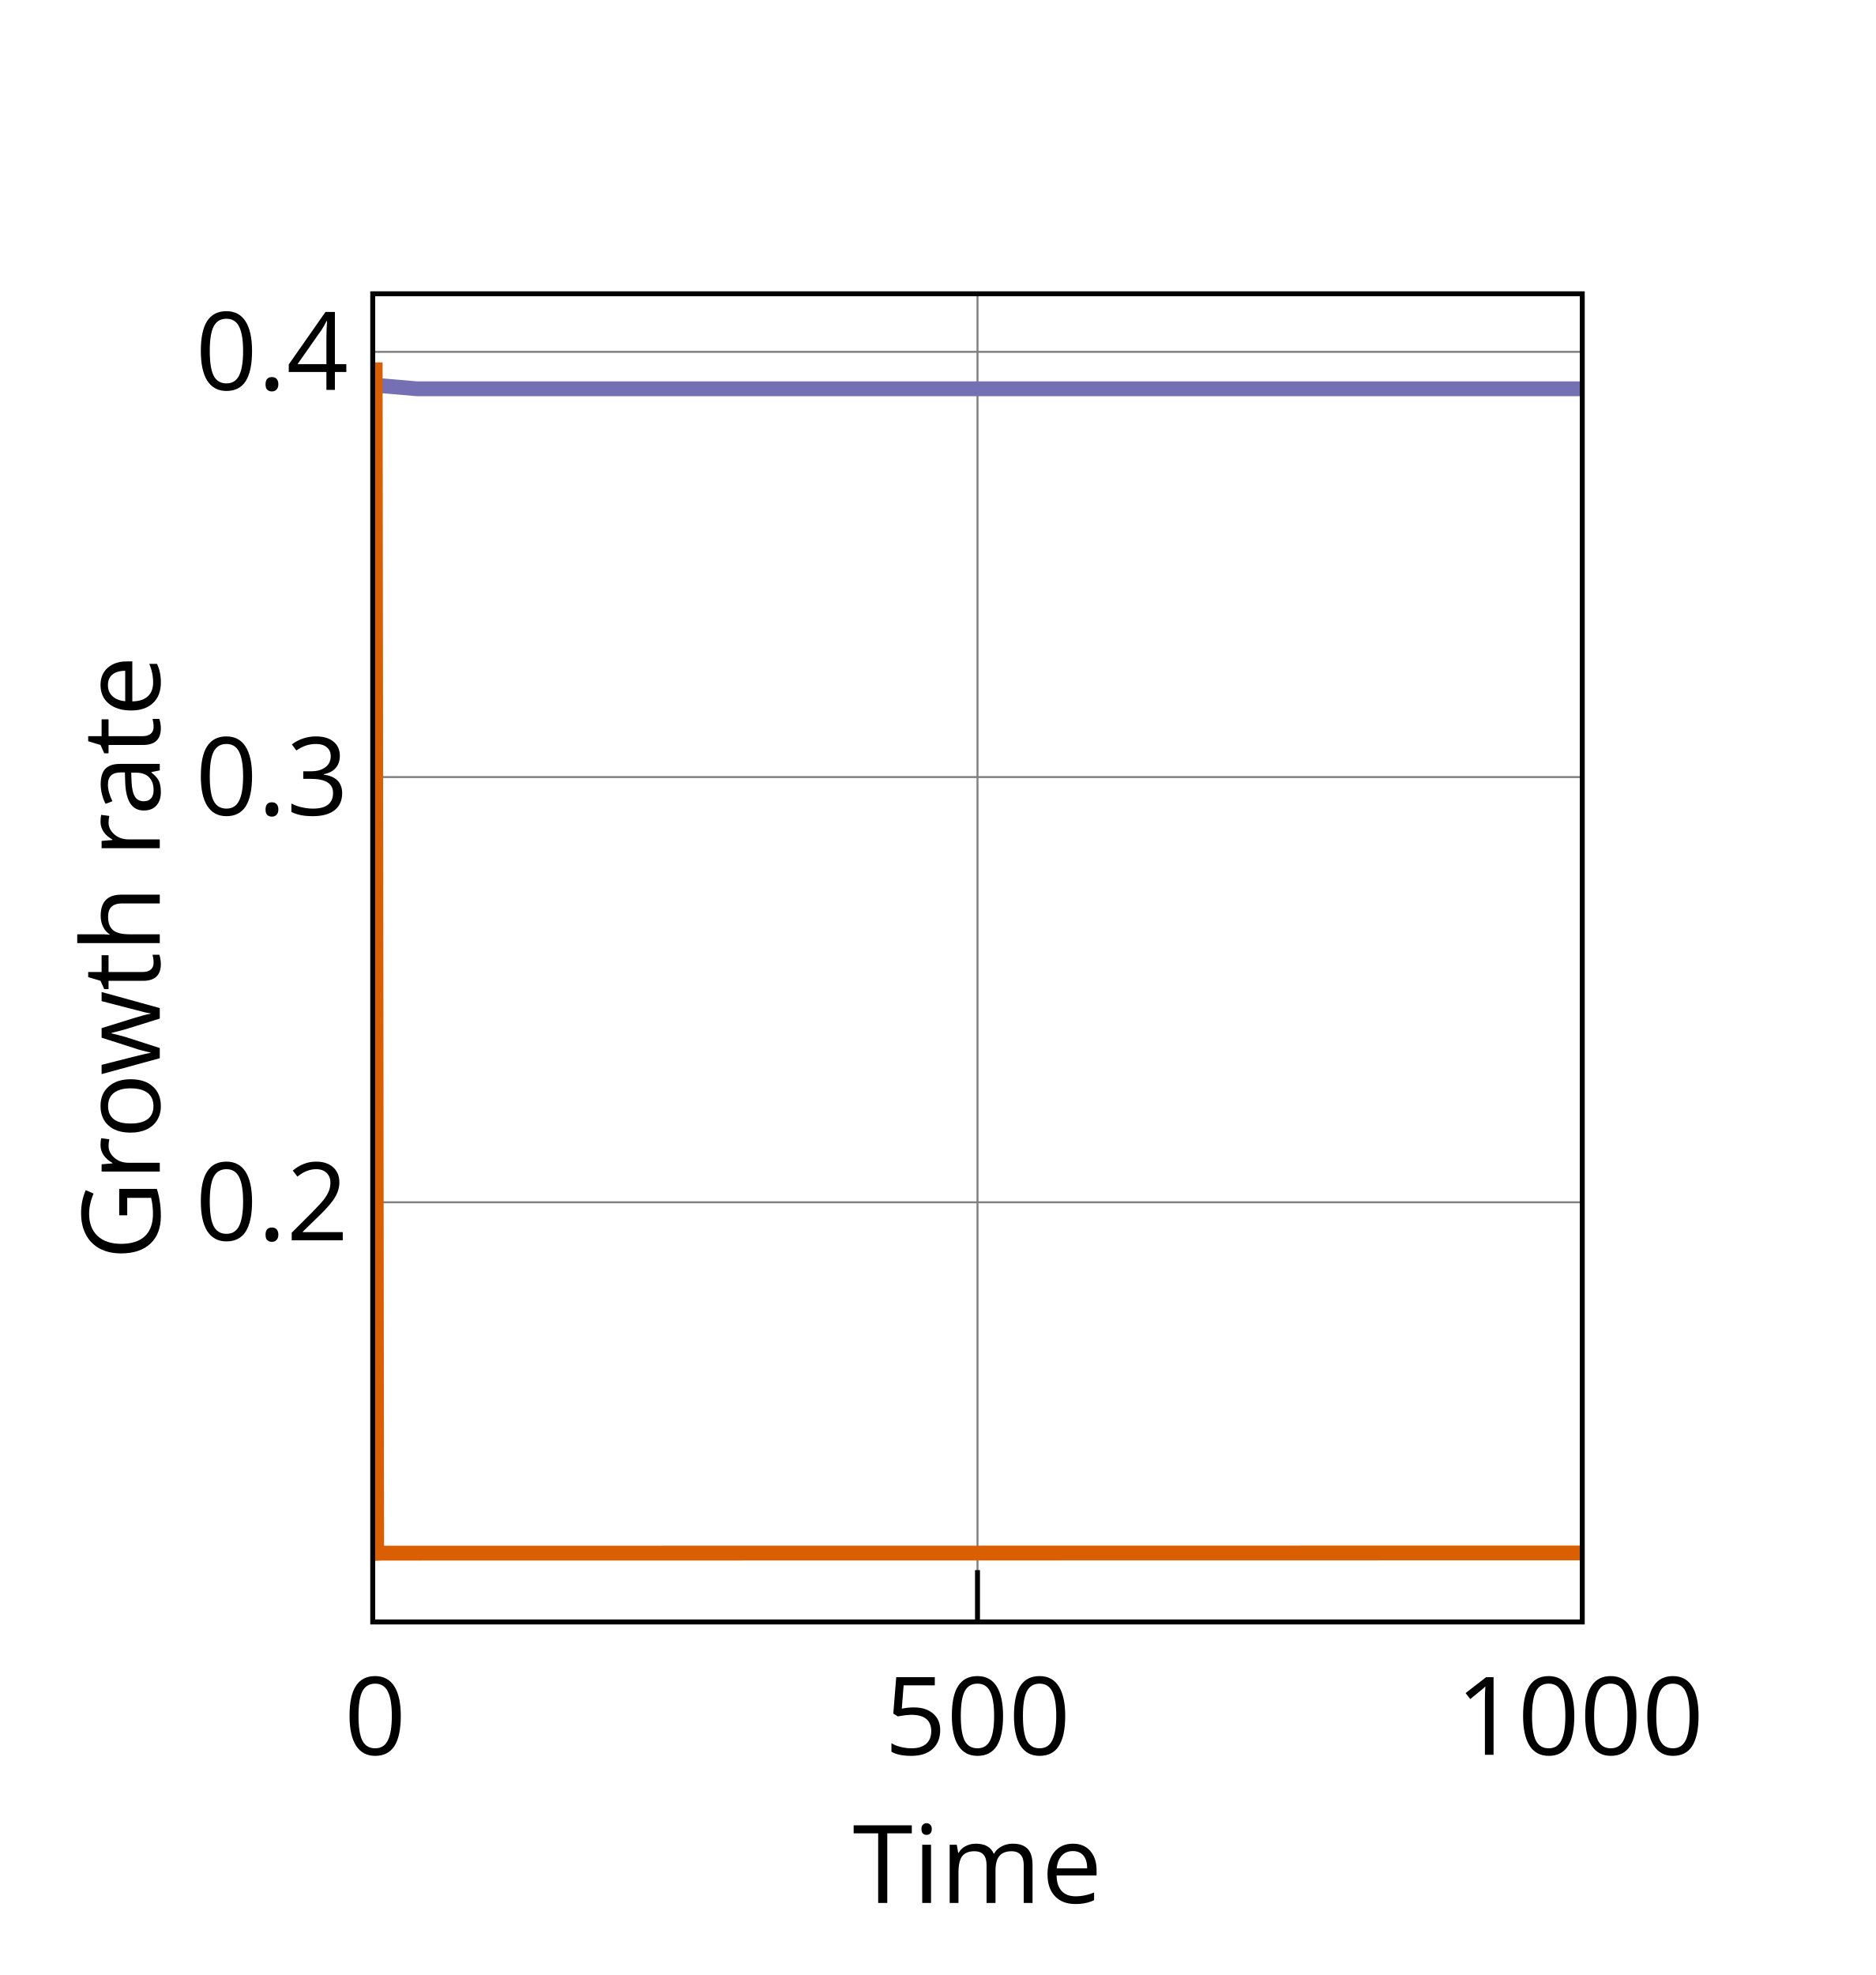
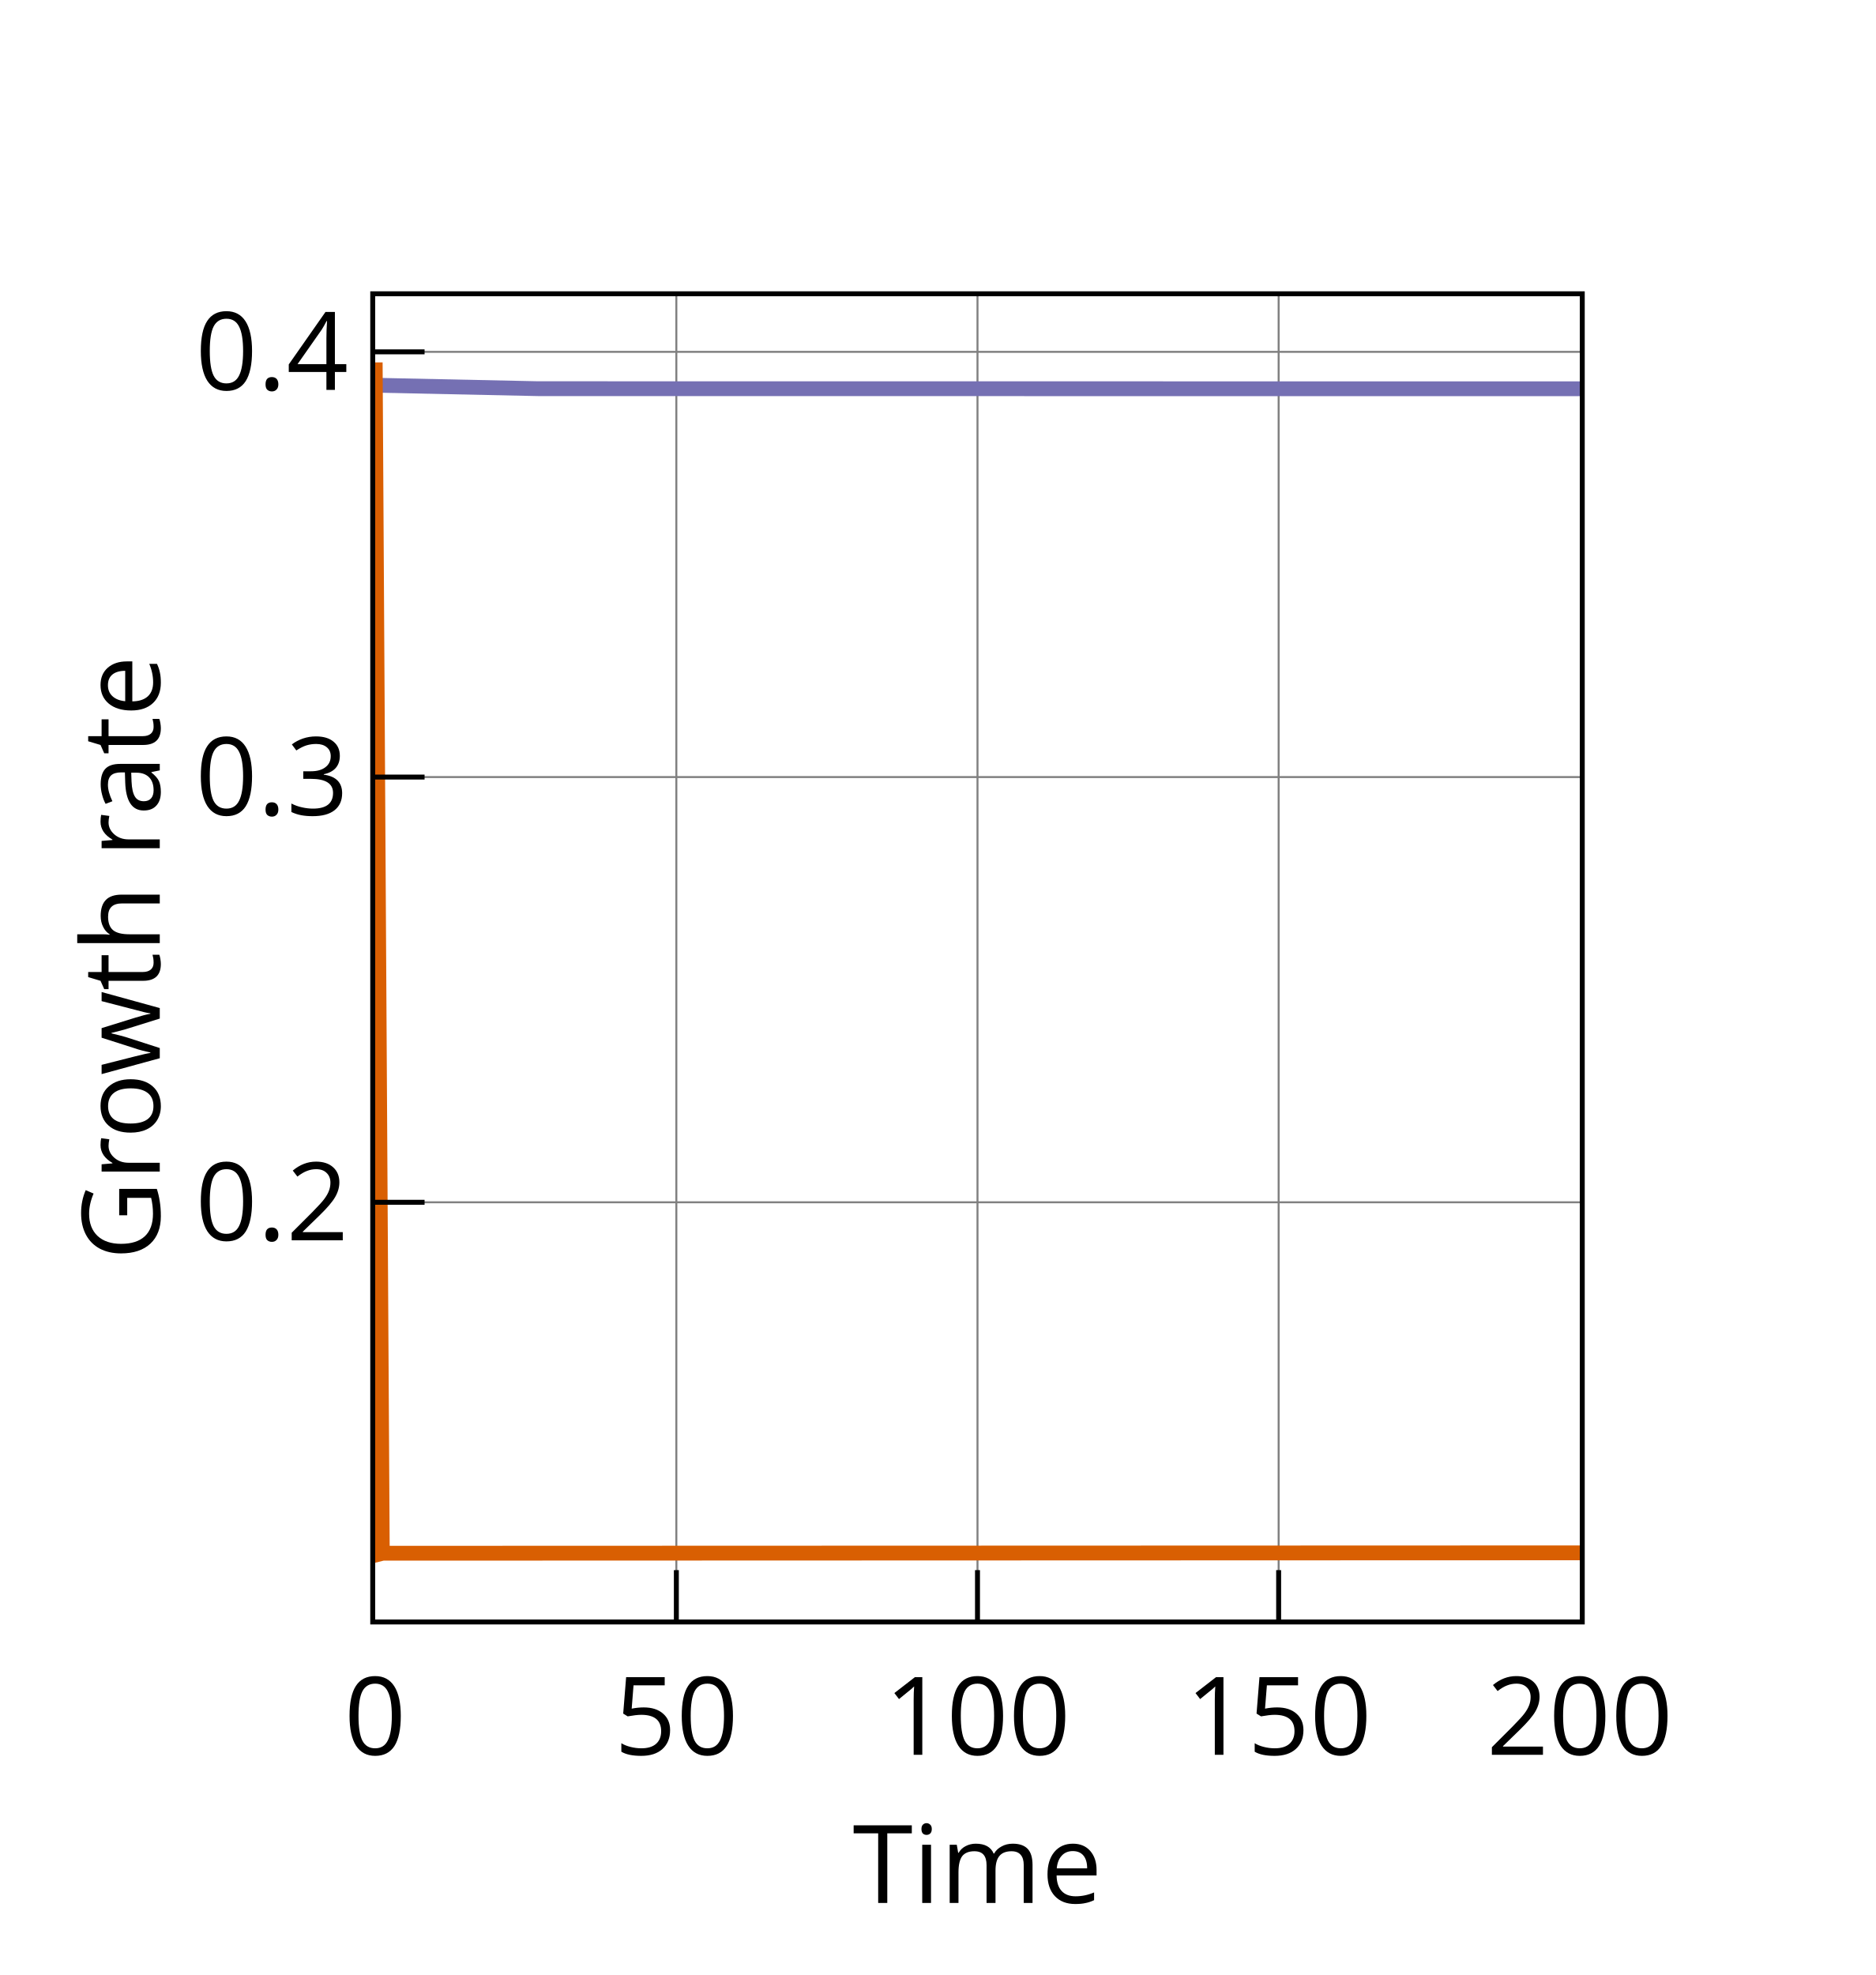
<svg xmlns="http://www.w3.org/2000/svg" class="main-svg" width="190" height="200" style="" viewBox="0 0 190 200">
  <rect x="0" y="0" width="190" height="200" style="fill: rgb(255, 255, 255); fill-opacity: 1;" />
-   <defs id="defs-af010e">
+   <defs id="defs-9627f6">
    <g class="clips">
-       <clipPath id="clipaf010exyplot" class="plotclip">
+       <clipPath id="clip9627f6xyplot" class="plotclip">
        <rect width="122" height="134" />
      </clipPath>
-       <clipPath class="axesclip" id="clipaf010ex">
+       <clipPath class="axesclip" id="clip9627f6x">
        <rect x="38" y="0" width="122" height="200" />
      </clipPath>
-       <clipPath class="axesclip" id="clipaf010ey">
+       <clipPath class="axesclip" id="clip9627f6y">
        <rect x="0" y="30" width="190" height="134" />
      </clipPath>
-       <clipPath class="axesclip" id="clipaf010exy">
+       <clipPath class="axesclip" id="clip9627f6xy">
        <rect x="38" y="30" width="122" height="134" />
      </clipPath>
    </g>
    <g class="gradients" />
    <g class="patterns" />
  </defs>
  <g class="bglayer" />
  <g class="layer-below">
    <g class="imagelayer" />
    <g class="shapelayer" />
  </g>
  <g class="cartesianlayer">
    <g class="subplot xy">
      <g class="layer-subplot">
        <g class="shapelayer" />
        <g class="imagelayer" />
      </g>
      <g class="minor-gridlayer">
        <g class="x" />
        <g class="y" />
      </g>
      <g class="gridlayer">
        <g class="x">
+           <path class="xgrid crisp" transform="translate(68.5,0)" d="M0,30v134" style="stroke: rgb(128, 128, 128); stroke-opacity: 1; stroke-width: 0.2px;" />
          <path class="xgrid crisp" transform="translate(99,0)" d="M0,30v134" style="stroke: rgb(128, 128, 128); stroke-opacity: 1; stroke-width: 0.2px;" />
+           <path class="xgrid crisp" transform="translate(129.5,0)" d="M0,30v134" style="stroke: rgb(128, 128, 128); stroke-opacity: 1; stroke-width: 0.2px;" />
        </g>
        <g class="y">
          <path class="ygrid crisp" transform="translate(0,121.75)" d="M38,0h122" style="stroke: rgb(128, 128, 128); stroke-opacity: 1; stroke-width: 0.2px;" />
          <path class="ygrid crisp" transform="translate(0,78.69)" d="M38,0h122" style="stroke: rgb(128, 128, 128); stroke-opacity: 1; stroke-width: 0.2px;" />
          <path class="ygrid crisp" transform="translate(0,35.63)" d="M38,0h122" style="stroke: rgb(128, 128, 128); stroke-opacity: 1; stroke-width: 0.2px;" />
        </g>
      </g>
      <g class="zerolinelayer" />
      <g class="layer-between">
        <g class="shapelayer" />
        <g class="imagelayer" />
      </g>
      <path class="xlines-below" />
      <path class="ylines-below" />
      <g class="overlines-below" />
      <g class="xaxislayer-below" />
      <g class="yaxislayer-below" />
      <g class="overaxes-below" />
      <g class="overplot">
-         <g class="xy" transform="translate(38,30)" clip-path="url(#clipaf010exyplot)">
+         <g class="xy" transform="translate(38,30)" clip-path="url(#clip9627f6xyplot)">
          <g class="scatterlayer mlayer">
-             <g class="trace scatter traceb3ff1d" style="stroke-miterlimit: 2; opacity: 1;">
+             <g class="trace scatter trace8698f1" style="stroke-miterlimit: 2; opacity: 1;">
              <g class="fills" />
              <g class="errorbars" />
              <g class="lines">
-                 <path class="js-line" d="M0,9.01L4.23,9.37L4.25,9.37L122,9.37" style="vector-effect: none; fill: none; stroke: rgb(117, 112, 179); stroke-opacity: 1; stroke-width: 1.5px; opacity: 1;" />
+                 <path class="js-line" d="M0,9.01L16.5,9.36L16.51,9.36L122,9.37" style="vector-effect: none; fill: none; stroke: rgb(117, 112, 179); stroke-opacity: 1; stroke-width: 1.5px; opacity: 1;" />
              </g>
              <g class="points" />
              <g class="text" />
            </g>
-             <g class="trace scatter trace93ea96" style="stroke-miterlimit: 2; opacity: 1;">
+             <g class="trace scatter traceb183e8" style="stroke-miterlimit: 2; opacity: 1;">
              <g class="fills" />
              <g class="errorbars" />
              <g class="lines">
-                 <path class="js-line" d="M0,6.7L0.15,127.3L0.74,127.28L0.76,127.28L122,127.26" style="vector-effect: none; fill: none; stroke: rgb(217, 95, 2); stroke-opacity: 1; stroke-width: 1.5px; opacity: 1;" />
+                 <path class="js-line" d="M0,6.7L0.72,127.3L0.76,127.29L0.77,127.29L122,127.25" style="vector-effect: none; fill: none; stroke: rgb(217, 95, 2); stroke-opacity: 1; stroke-width: 1.5px; opacity: 1;" />
              </g>
              <g class="points" />
              <g class="text" />
            </g>
          </g>
        </g>
      </g>
      <path class="xlines-above crisp" d="M37.5,164.25H160.5M37.5,29.75H160.5" style="fill: none; stroke-width: 0.5px; stroke: rgb(0, 0, 0); stroke-opacity: 1;" />
      <path class="ylines-above crisp" d="M37.75,30V164M160.25,30V164" style="fill: none; stroke-width: 0.5px; stroke: rgb(0, 0, 0); stroke-opacity: 1;" />
      <g class="overlines-above" />
      <g class="xaxislayer-above">
+         <path class="xtick ticks crisp" d="M0,164v-5" transform="translate(68.5,0)" style="stroke: rgb(0, 0, 0); stroke-opacity: 1; stroke-width: 0.5px;" />
        <path class="xtick ticks crisp" d="M0,164v-5" transform="translate(99,0)" style="stroke: rgb(0, 0, 0); stroke-opacity: 1; stroke-width: 0.5px;" />
+         <path class="xtick ticks crisp" d="M0,164v-5" transform="translate(129.5,0)" style="stroke: rgb(0, 0, 0); stroke-opacity: 1; stroke-width: 0.5px;" />
        <g class="xtick">
          <text text-anchor="middle" x="0" y="177.7" transform="translate(38,0)" style="font-family: 'Open Sans', verdana, arial, sans-serif; font-size: 11px; fill: rgb(0, 0, 0); fill-opacity: 1; white-space: pre; opacity: 1;">0</text>
        </g>
        <g class="xtick">
-           <text text-anchor="middle" x="0" y="177.7" style="font-family: 'Open Sans', verdana, arial, sans-serif; font-size: 11px; fill: rgb(0, 0, 0); fill-opacity: 1; white-space: pre; opacity: 1;" transform="translate(99,0)">500</text>
+           <text text-anchor="middle" x="0" y="177.7" style="font-family: 'Open Sans', verdana, arial, sans-serif; font-size: 11px; fill: rgb(0, 0, 0); fill-opacity: 1; white-space: pre; opacity: 1;" transform="translate(68.5,0)">50</text>
        </g>
        <g class="xtick">
-           <text text-anchor="middle" x="0" y="177.7" style="font-family: 'Open Sans', verdana, arial, sans-serif; font-size: 11px; fill: rgb(0, 0, 0); fill-opacity: 1; white-space: pre; opacity: 1;" transform="translate(160,0)">1000</text>
+           <text text-anchor="middle" x="0" y="177.7" style="font-family: 'Open Sans', verdana, arial, sans-serif; font-size: 11px; fill: rgb(0, 0, 0); fill-opacity: 1; white-space: pre; opacity: 1;" transform="translate(99,0)">100</text>
+         </g>
+         <g class="xtick">
+           <text text-anchor="middle" x="0" y="177.7" style="font-family: 'Open Sans', verdana, arial, sans-serif; font-size: 11px; fill: rgb(0, 0, 0); fill-opacity: 1; white-space: pre; opacity: 1;" transform="translate(129.5,0)">150</text>
+         </g>
+         <g class="xtick">
+           <text text-anchor="middle" x="0" y="177.7" style="font-family: 'Open Sans', verdana, arial, sans-serif; font-size: 11px; fill: rgb(0, 0, 0); fill-opacity: 1; white-space: pre; opacity: 1;" transform="translate(160,0)">200</text>
        </g>
      </g>
      <g class="yaxislayer-above">
+         <path class="ytick ticks crisp" d="M38,0h5" transform="translate(0,121.75)" style="stroke: rgb(0, 0, 0); stroke-opacity: 1; stroke-width: 0.5px;" />
+         <path class="ytick ticks crisp" d="M38,0h5" transform="translate(0,78.69)" style="stroke: rgb(0, 0, 0); stroke-opacity: 1; stroke-width: 0.5px;" />
+         <path class="ytick ticks crisp" d="M38,0h5" transform="translate(0,35.63)" style="stroke: rgb(0, 0, 0); stroke-opacity: 1; stroke-width: 0.5px;" />
        <g class="ytick">
          <text text-anchor="end" x="35.3" y="3.85" transform="translate(0,121.75)" style="font-family: 'Open Sans', verdana, arial, sans-serif; font-size: 11px; fill: rgb(0, 0, 0); fill-opacity: 1; white-space: pre; opacity: 1;">0.2</text>
        </g>
        <g class="ytick">
          <text text-anchor="end" x="35.3" y="3.85" style="font-family: 'Open Sans', verdana, arial, sans-serif; font-size: 11px; fill: rgb(0, 0, 0); fill-opacity: 1; white-space: pre; opacity: 1;" transform="translate(0,78.69)">0.3</text>
        </g>
        <g class="ytick">
          <text text-anchor="end" x="35.3" y="3.85" style="font-family: 'Open Sans', verdana, arial, sans-serif; font-size: 11px; fill: rgb(0, 0, 0); fill-opacity: 1; white-space: pre; opacity: 1;" transform="translate(0,35.63)">0.4</text>
        </g>
      </g>
      <g class="overaxes-above" />
    </g>
  </g>
  <g class="polarlayer" />
  <g class="smithlayer" />
  <g class="ternarylayer" />
  <g class="geolayer" />
  <g class="funnelarealayer" />
  <g class="pielayer" />
  <g class="iciclelayer" />
  <g class="treemaplayer" />
  <g class="sunburstlayer" />
  <g class="glimages" />
-   <defs id="topdefs-af010e">
+   <defs id="topdefs-9627f6">
    <g class="clips" />
  </defs>
  <g class="layer-above">
    <g class="imagelayer" />
    <g class="shapelayer" />
  </g>
  <g class="infolayer">
    <g class="g-gtitle" />
    <g class="g-xtitle" transform="translate(0,4.55)">
      <text class="xtitle" x="99" y="188.153" text-anchor="middle" style="opacity: 1; font-family: 'Open Sans', verdana, arial, sans-serif; font-size: 11px; fill: rgb(0, 0, 0); fill-opacity: 1; white-space: pre;">Time</text>
    </g>
    <g class="g-ytitle">
      <text class="ytitle" transform="rotate(-90,16.18125,97)" x="16.181" y="97" text-anchor="middle" style="opacity: 1; font-family: 'Open Sans', verdana, arial, sans-serif; font-size: 11px; fill: rgb(0, 0, 0); fill-opacity: 1; white-space: pre;">Growth rate</text>
    </g>
  </g>
</svg>
